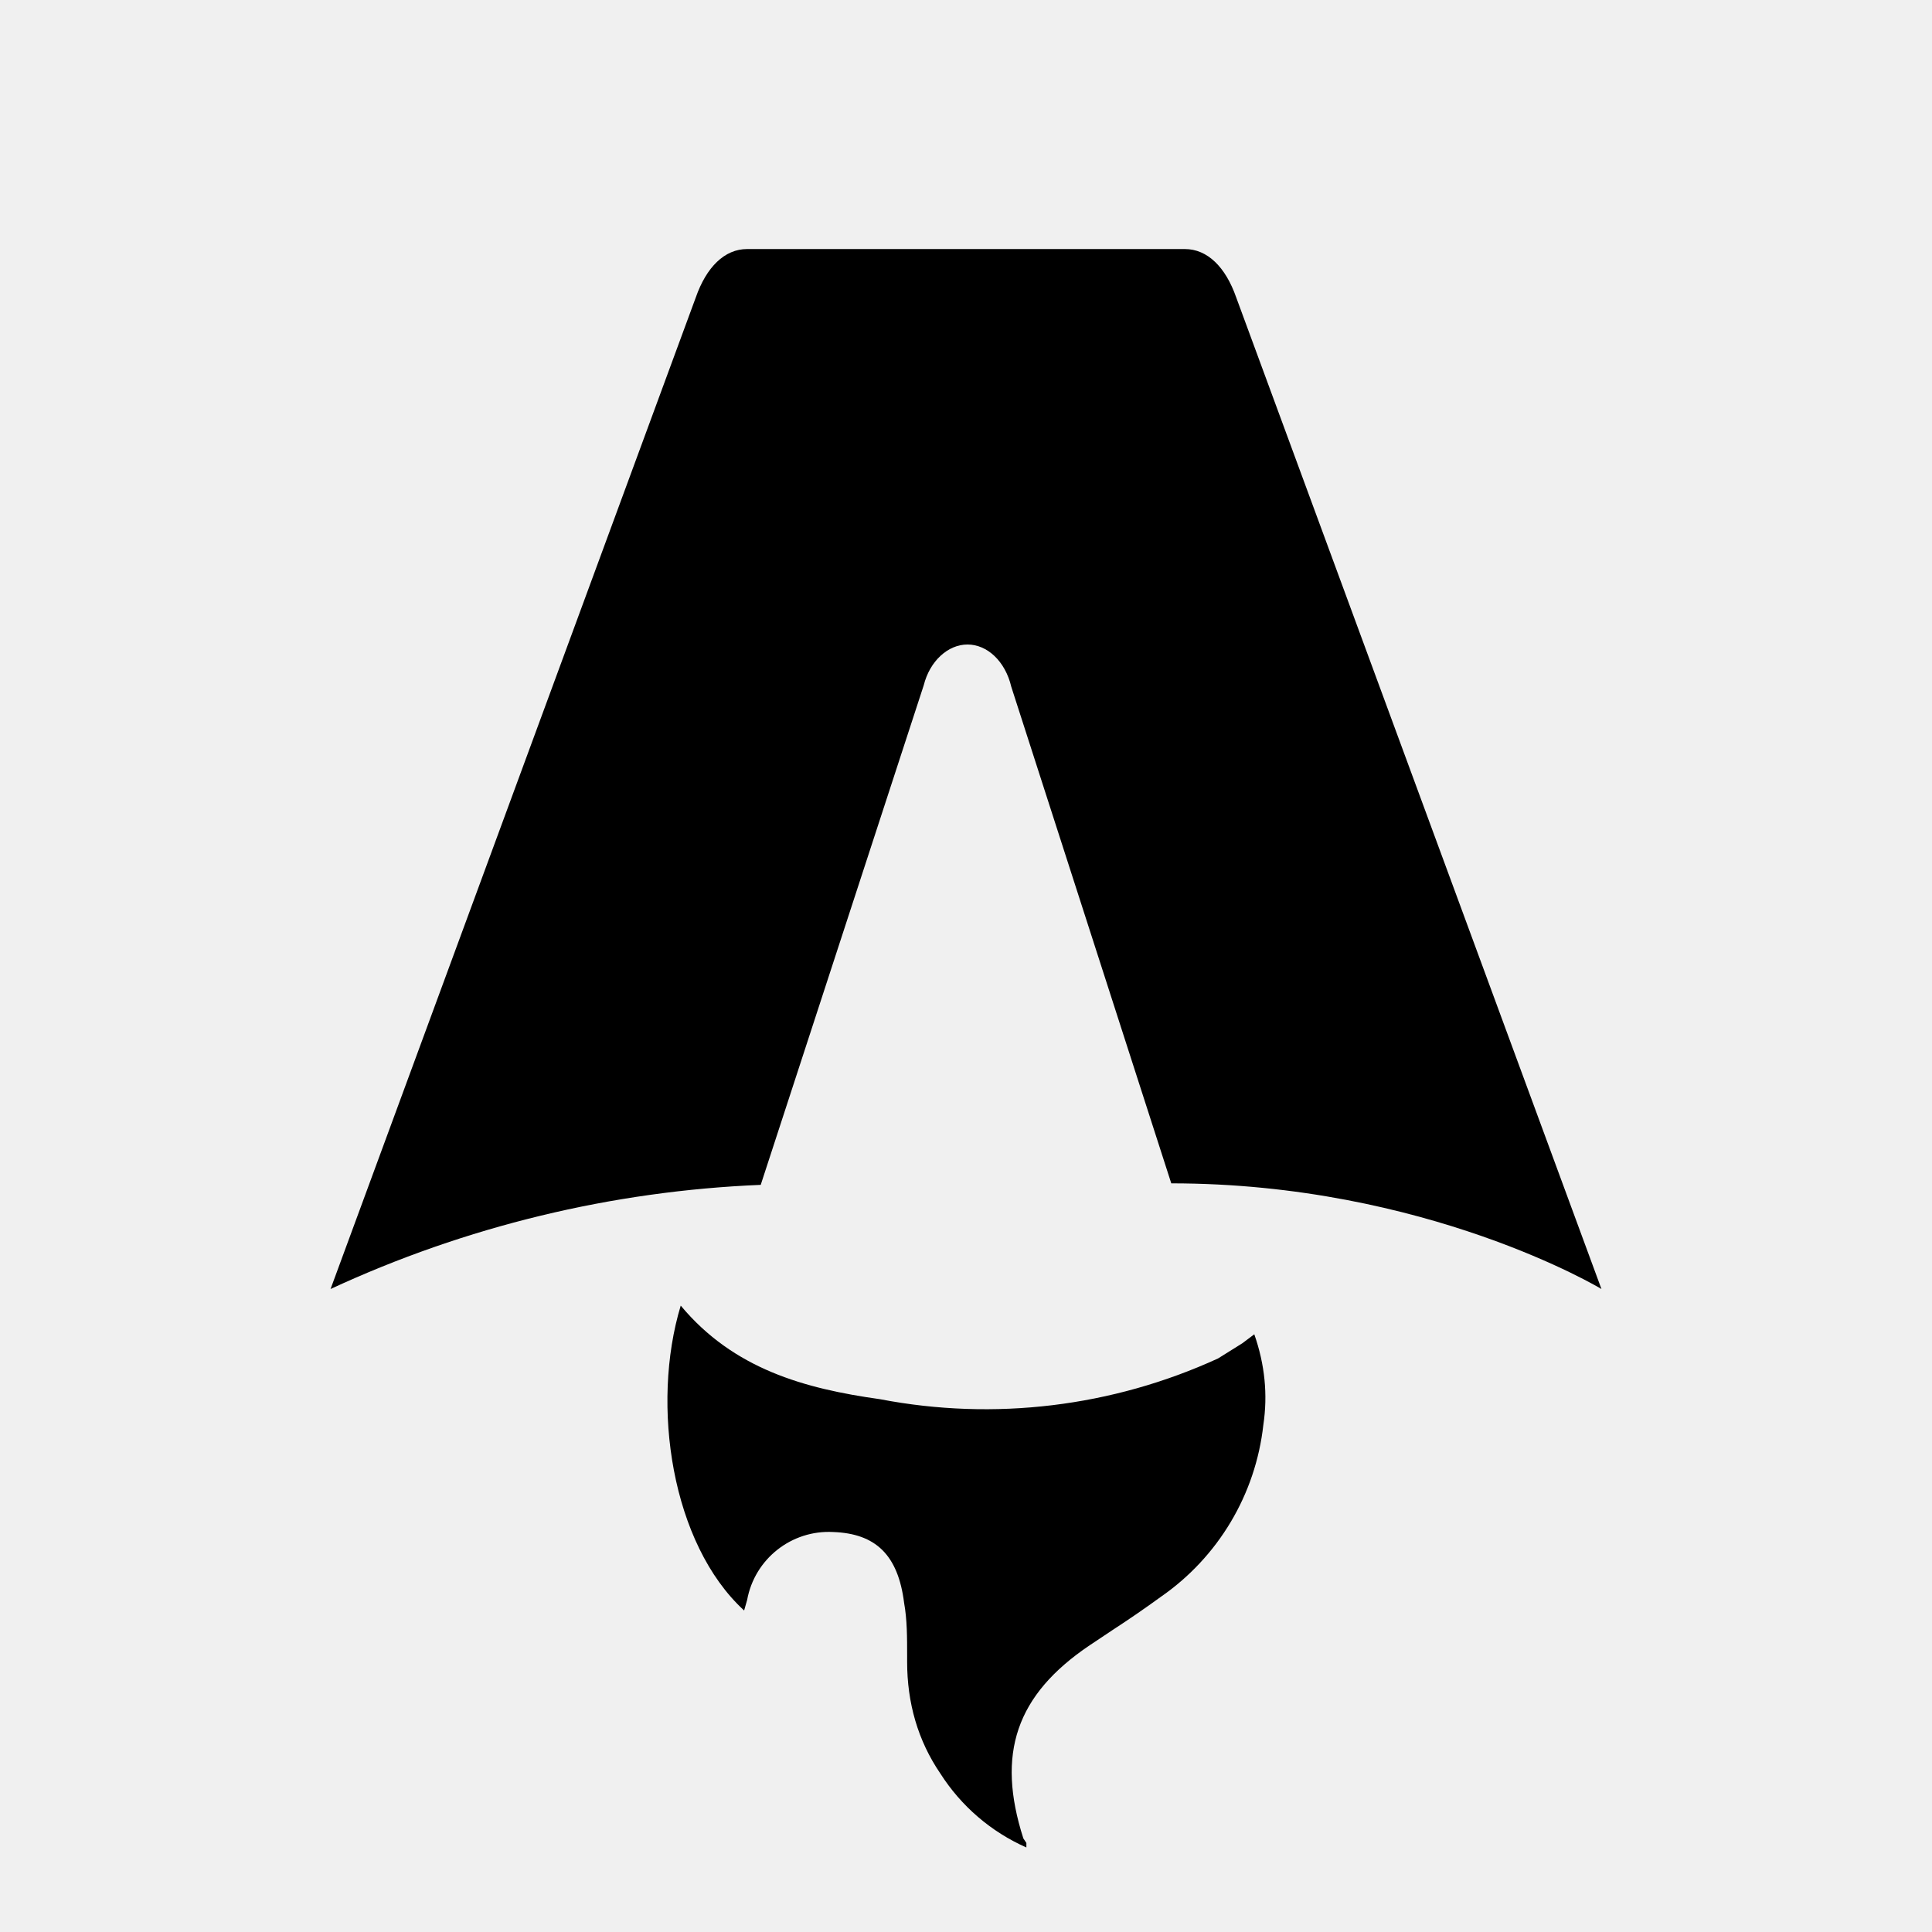
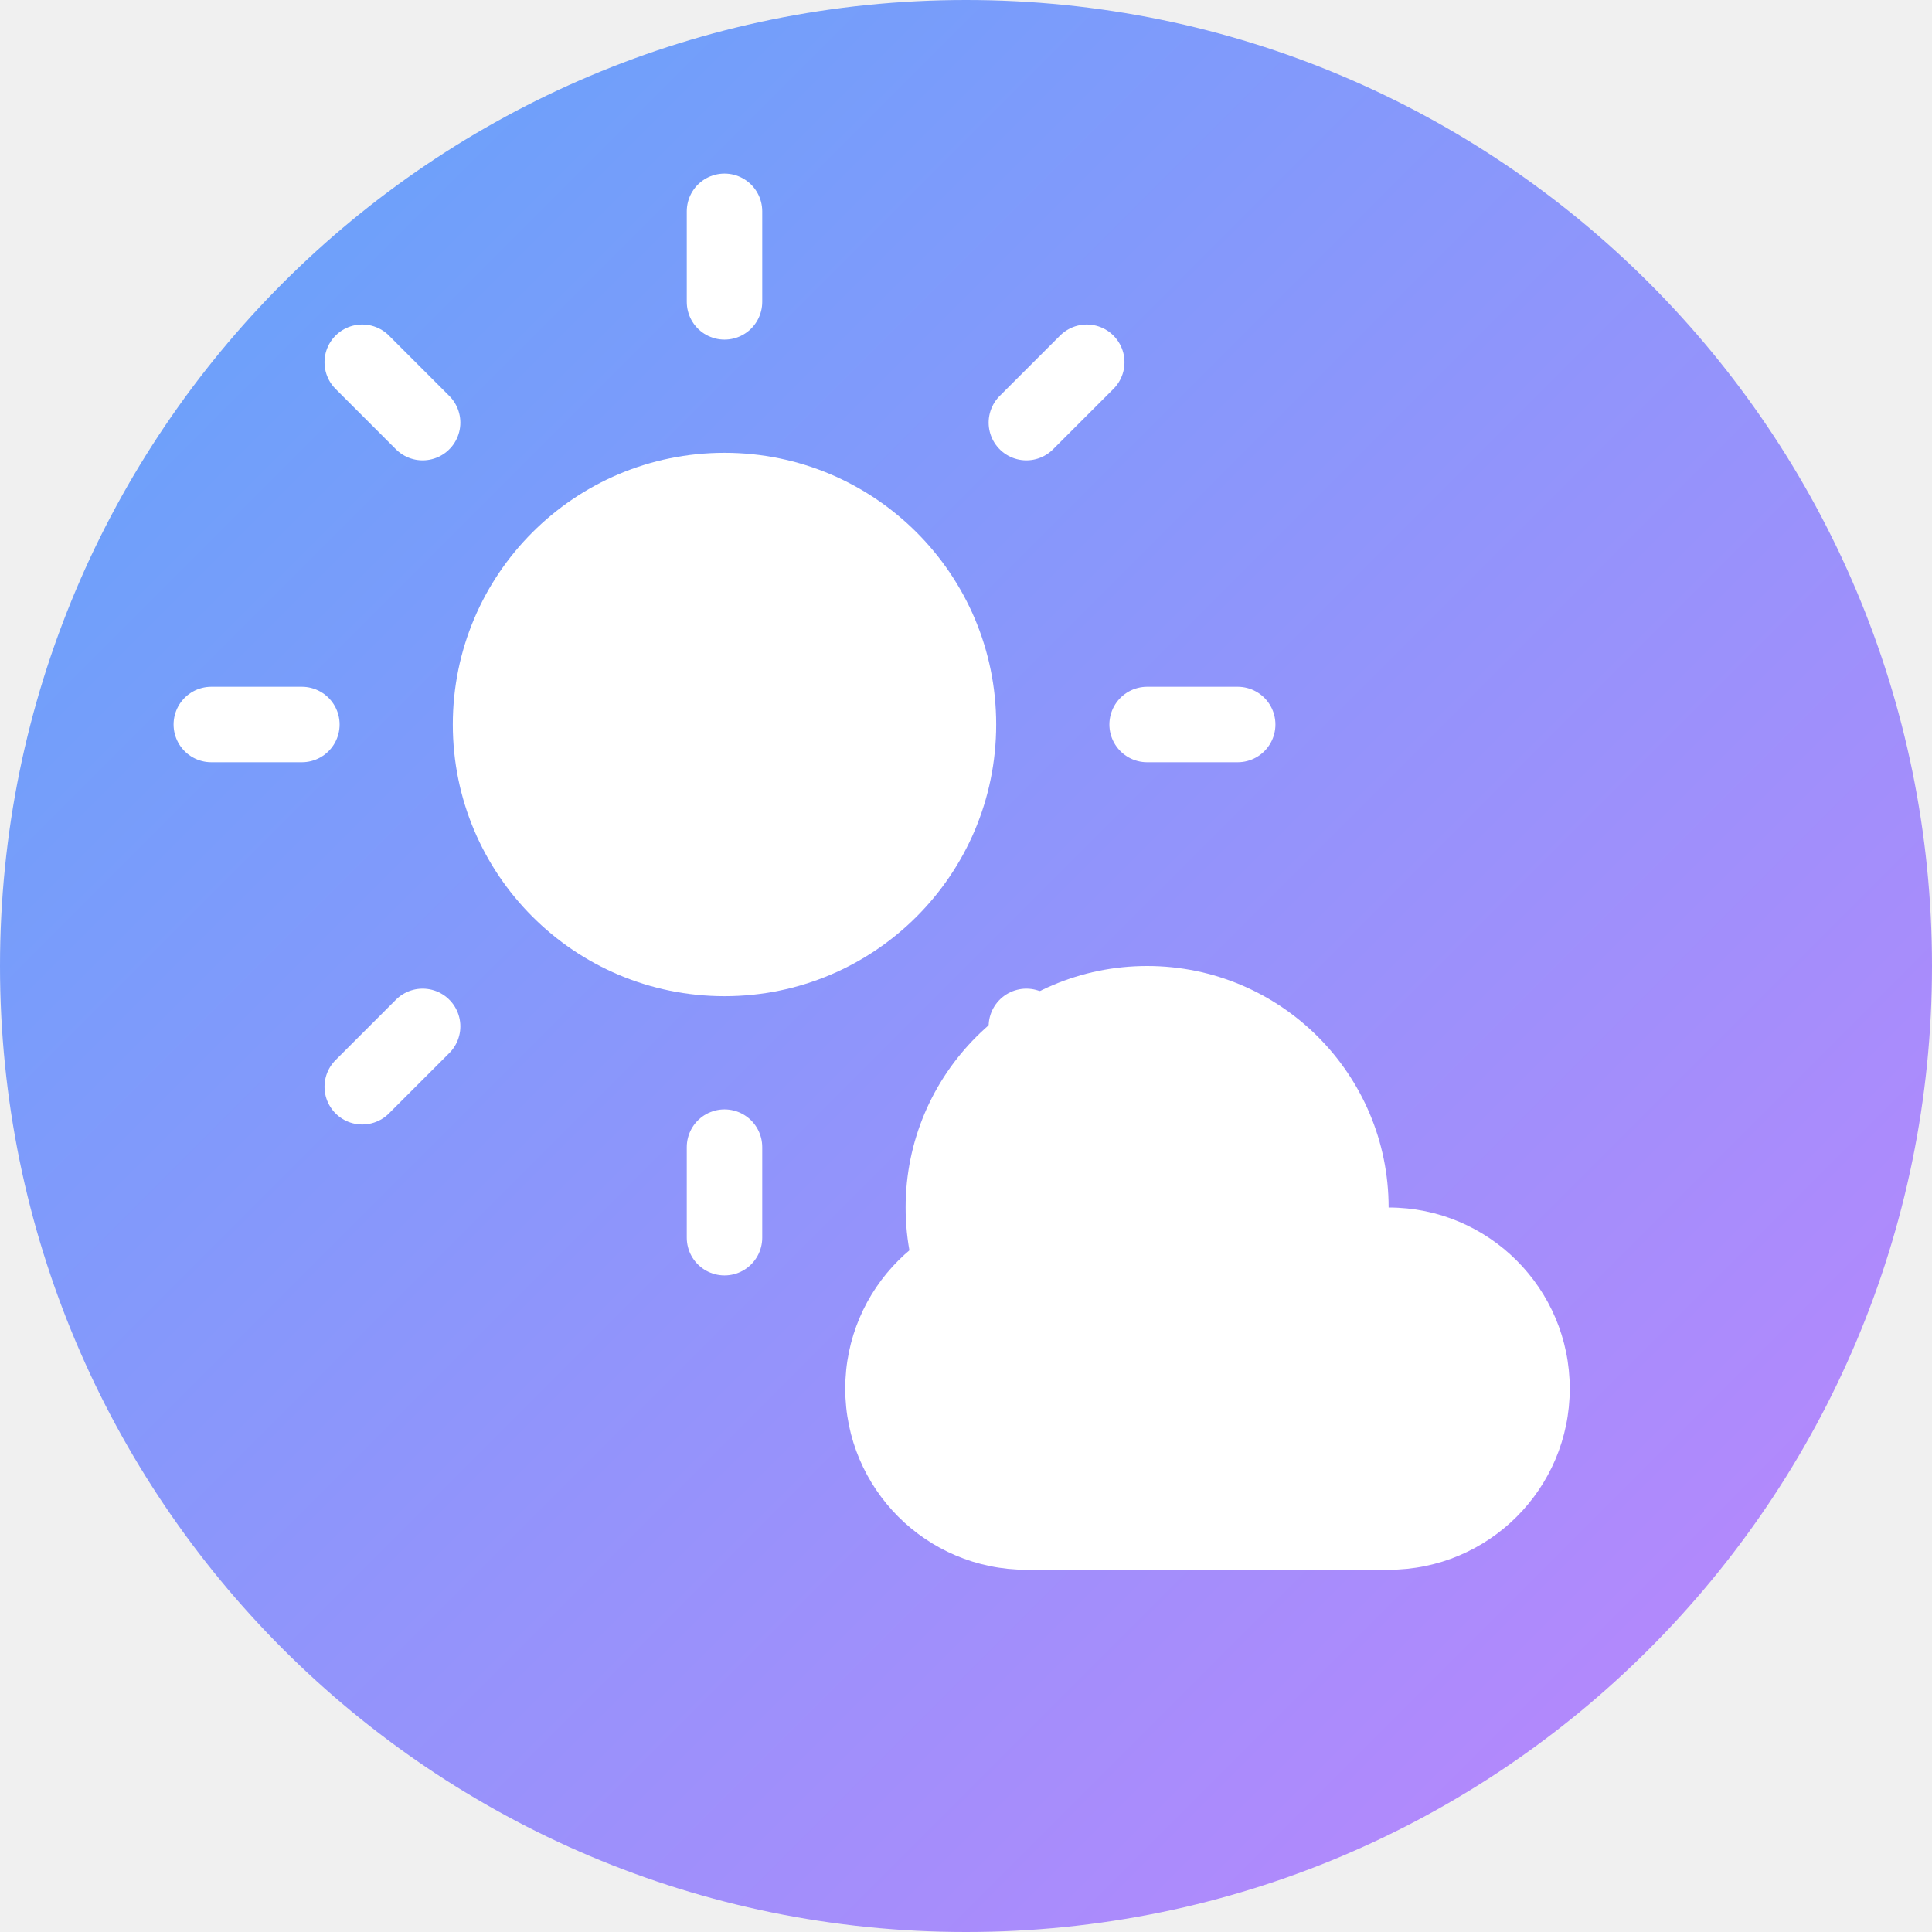
- <svg xmlns="http://www.w3.org/2000/svg" fill="none" viewBox="0 0 128 128">
-   <path d="M50.4 78.5a75.1 75.1 0 0 0-28.5 6.9l24.2-65.7c.7-2 1.9-3.2 3.4-3.2h29c1.5 0 2.7 1.2 3.4 3.2l24.2 65.7s-11.6-7-28.5-7L67 45.5c-.4-1.7-1.6-2.8-2.9-2.8-1.3 0-2.5 1.1-2.9 2.7L50.4 78.5Zm-1.1 28.2Zm-4.2-20.2c-2 6.6-.6 15.8 4.2 20.2a17.5 17.5 0 0 1 .2-.7 5.5 5.5 0 0 1 5.7-4.5c2.8.1 4.3 1.5 4.7 4.7.2 1.1.2 2.3.2 3.5v.4c0 2.7.7 5.2 2.2 7.4a13 13 0 0 0 5.7 4.9v-.3l-.2-.3c-1.8-5.6-.5-9.5 4.4-12.8l1.5-1a73 73 0 0 0 3.2-2.2 16 16 0 0 0 6.8-11.4c.3-2 .1-4-.6-6l-.8.6-1.6 1a37 37 0 0 1-22.4 2.7c-5-.7-9.7-2-13.2-6.2Z" />
-   <style>
-         path { fill: #000; }
-         @media (prefers-color-scheme: dark) {
-             path { fill: #FFF; }
-         }
-     </style>
+ <svg xmlns="http://www.w3.org/2000/svg" viewBox="0 0 64 64">
+   <defs>
+     <linearGradient id="grad" x1="0%" y1="0%" x2="100%" y2="100%">
+       <stop offset="0%" stop-color="#60a5fa" />
+       <stop offset="100%" stop-color="#c084fc" />
+     </linearGradient>
+   </defs>
+   <circle cx="32" cy="32" r="32" fill="url(#grad)" />
+   <circle cx="24" cy="24" r="9" fill="white" />
+   <line x1="24" y1="10" x2="24" y2="7" stroke="white" stroke-width="2.5" stroke-linecap="round" />
+   <line x1="24" y1="38" x2="24" y2="41" stroke="white" stroke-width="2.5" stroke-linecap="round" />
+   <line x1="10" y1="24" x2="7" y2="24" stroke="white" stroke-width="2.5" stroke-linecap="round" />
+   <line x1="38" y1="24" x2="41" y2="24" stroke="white" stroke-width="2.5" stroke-linecap="round" />
+   <line x1="14" y1="14" x2="12" y2="12" stroke="white" stroke-width="2.5" stroke-linecap="round" />
+   <line x1="34" y1="34" x2="36" y2="36" stroke="white" stroke-width="2.5" stroke-linecap="round" />
+   <line x1="34" y1="14" x2="36" y2="12" stroke="white" stroke-width="2.5" stroke-linecap="round" />
+   <line x1="14" y1="34" x2="12" y2="36" stroke="white" stroke-width="2.5" stroke-linecap="round" />
+   <rect x="28" y="40" width="24" height="12" rx="6" fill="white" />
+   <circle cx="38" cy="40" r="8" fill="white" />
</svg>
